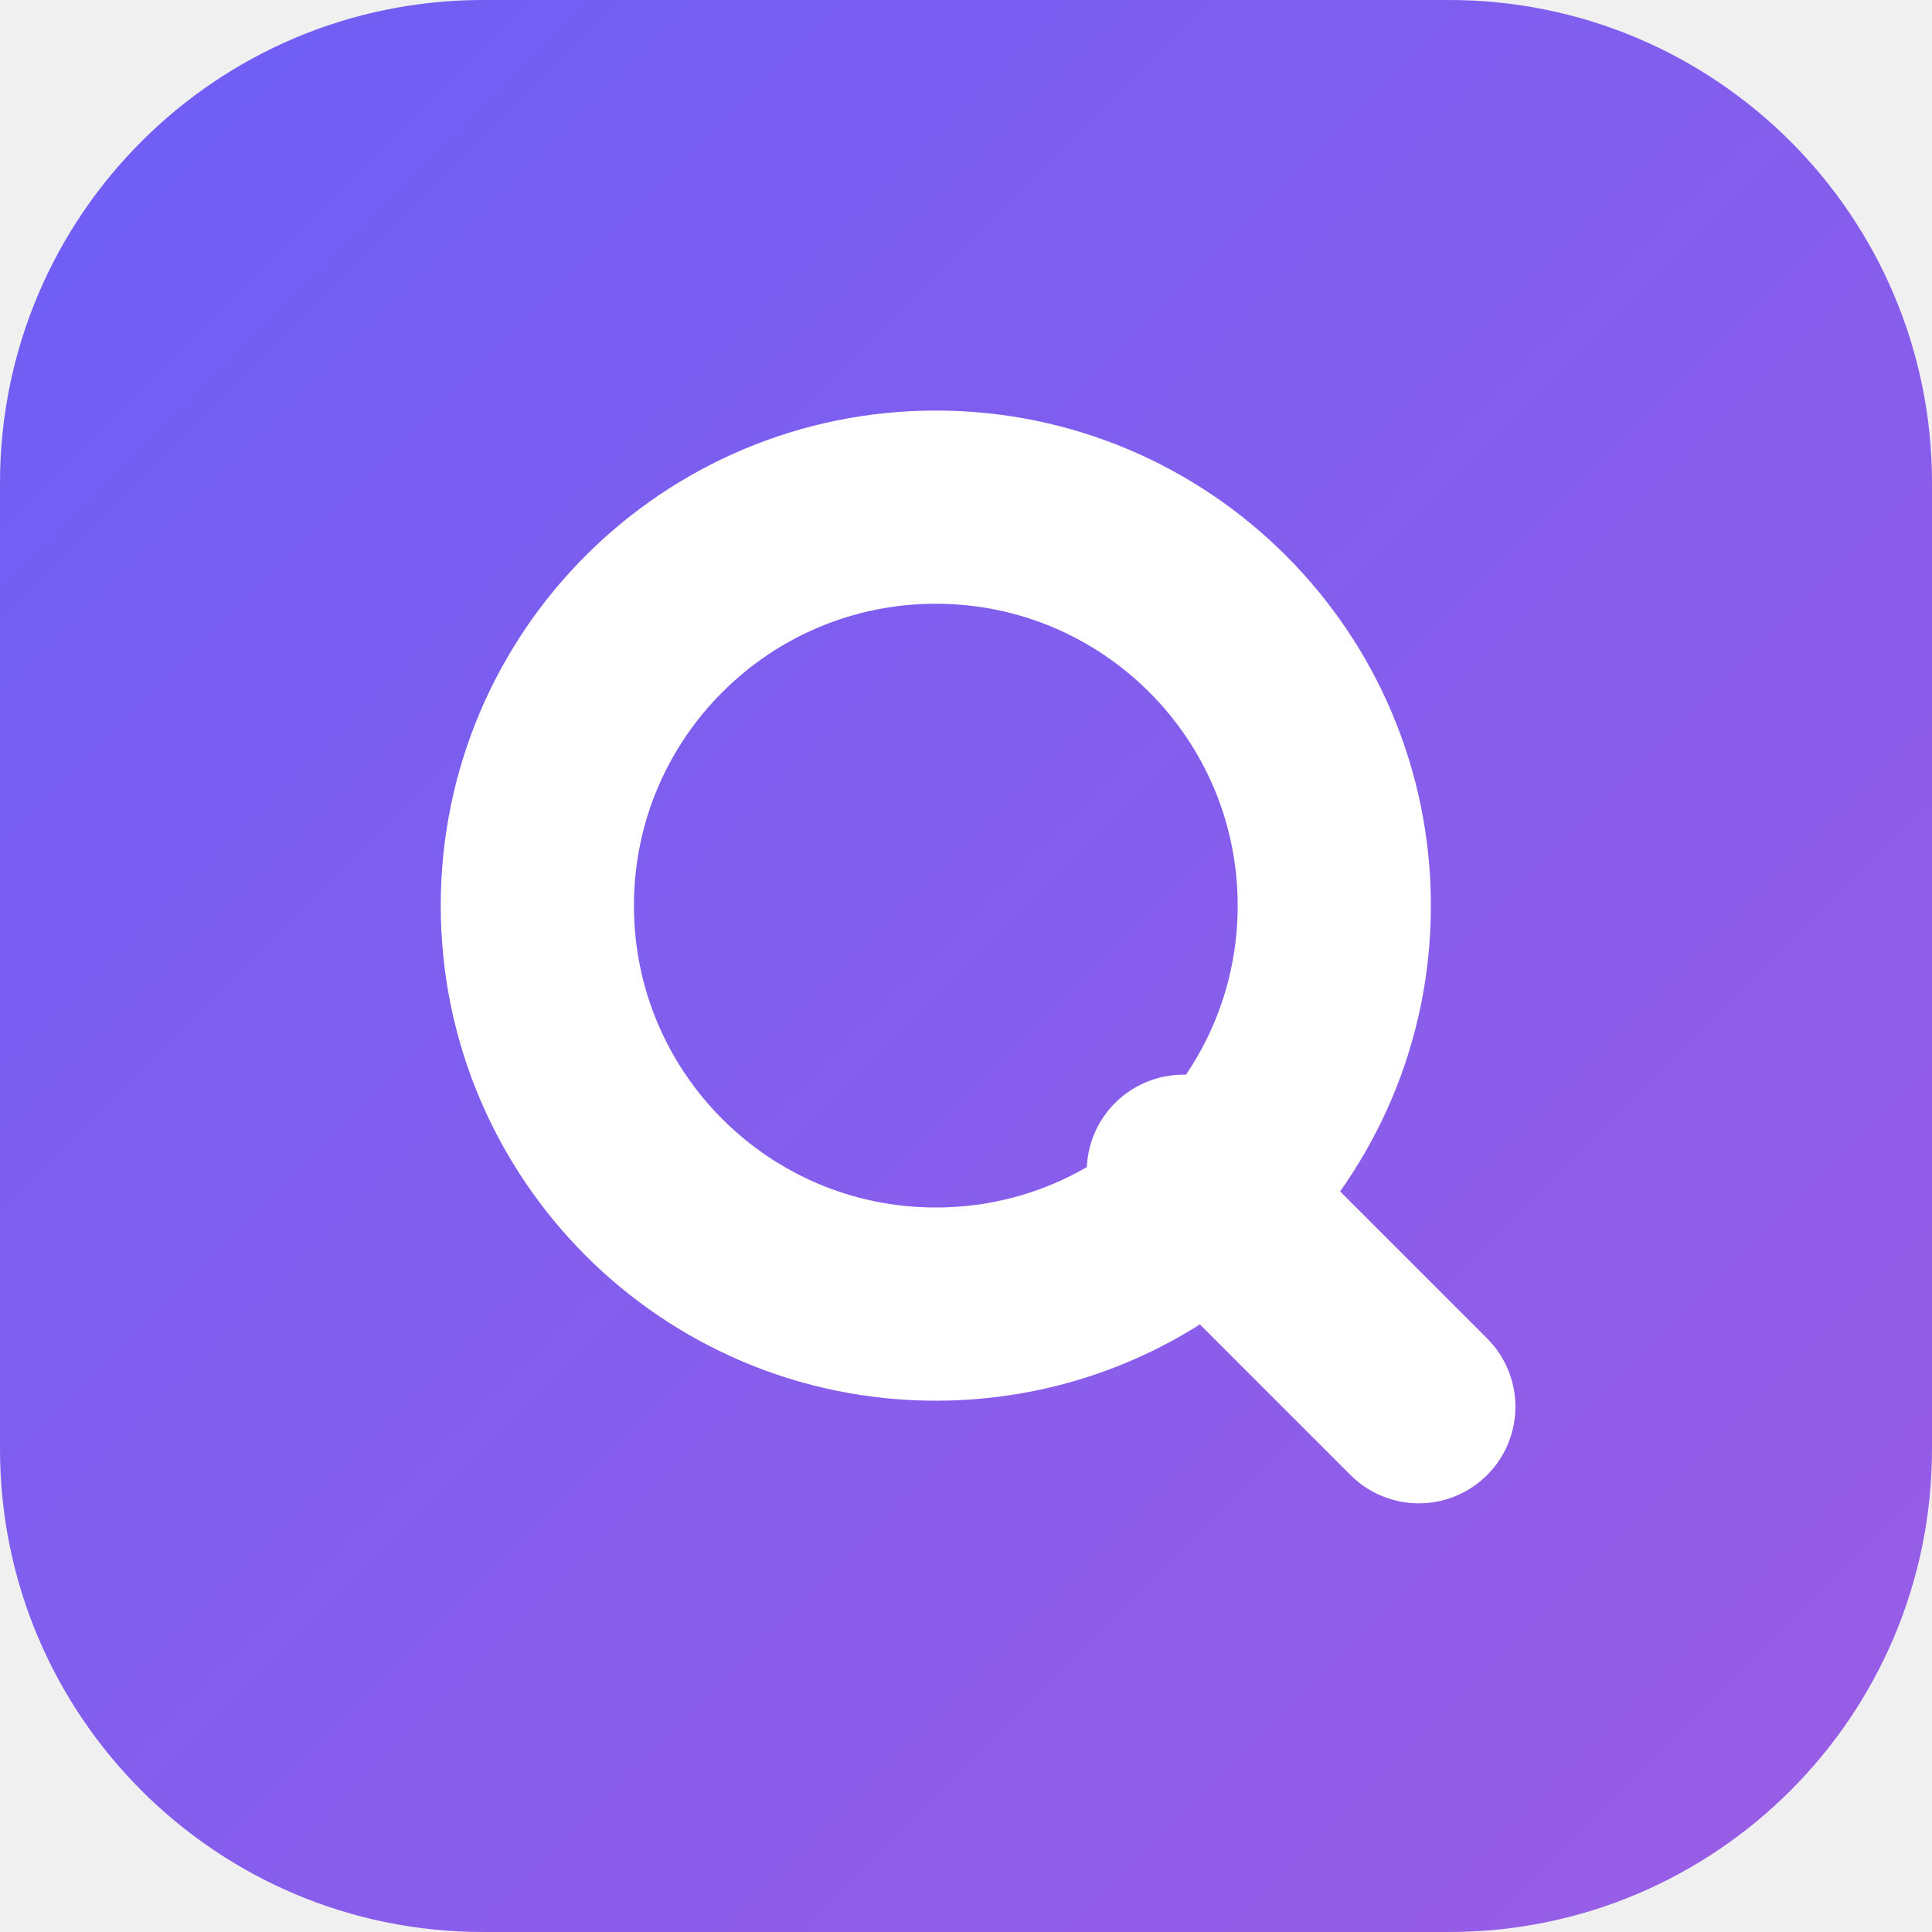
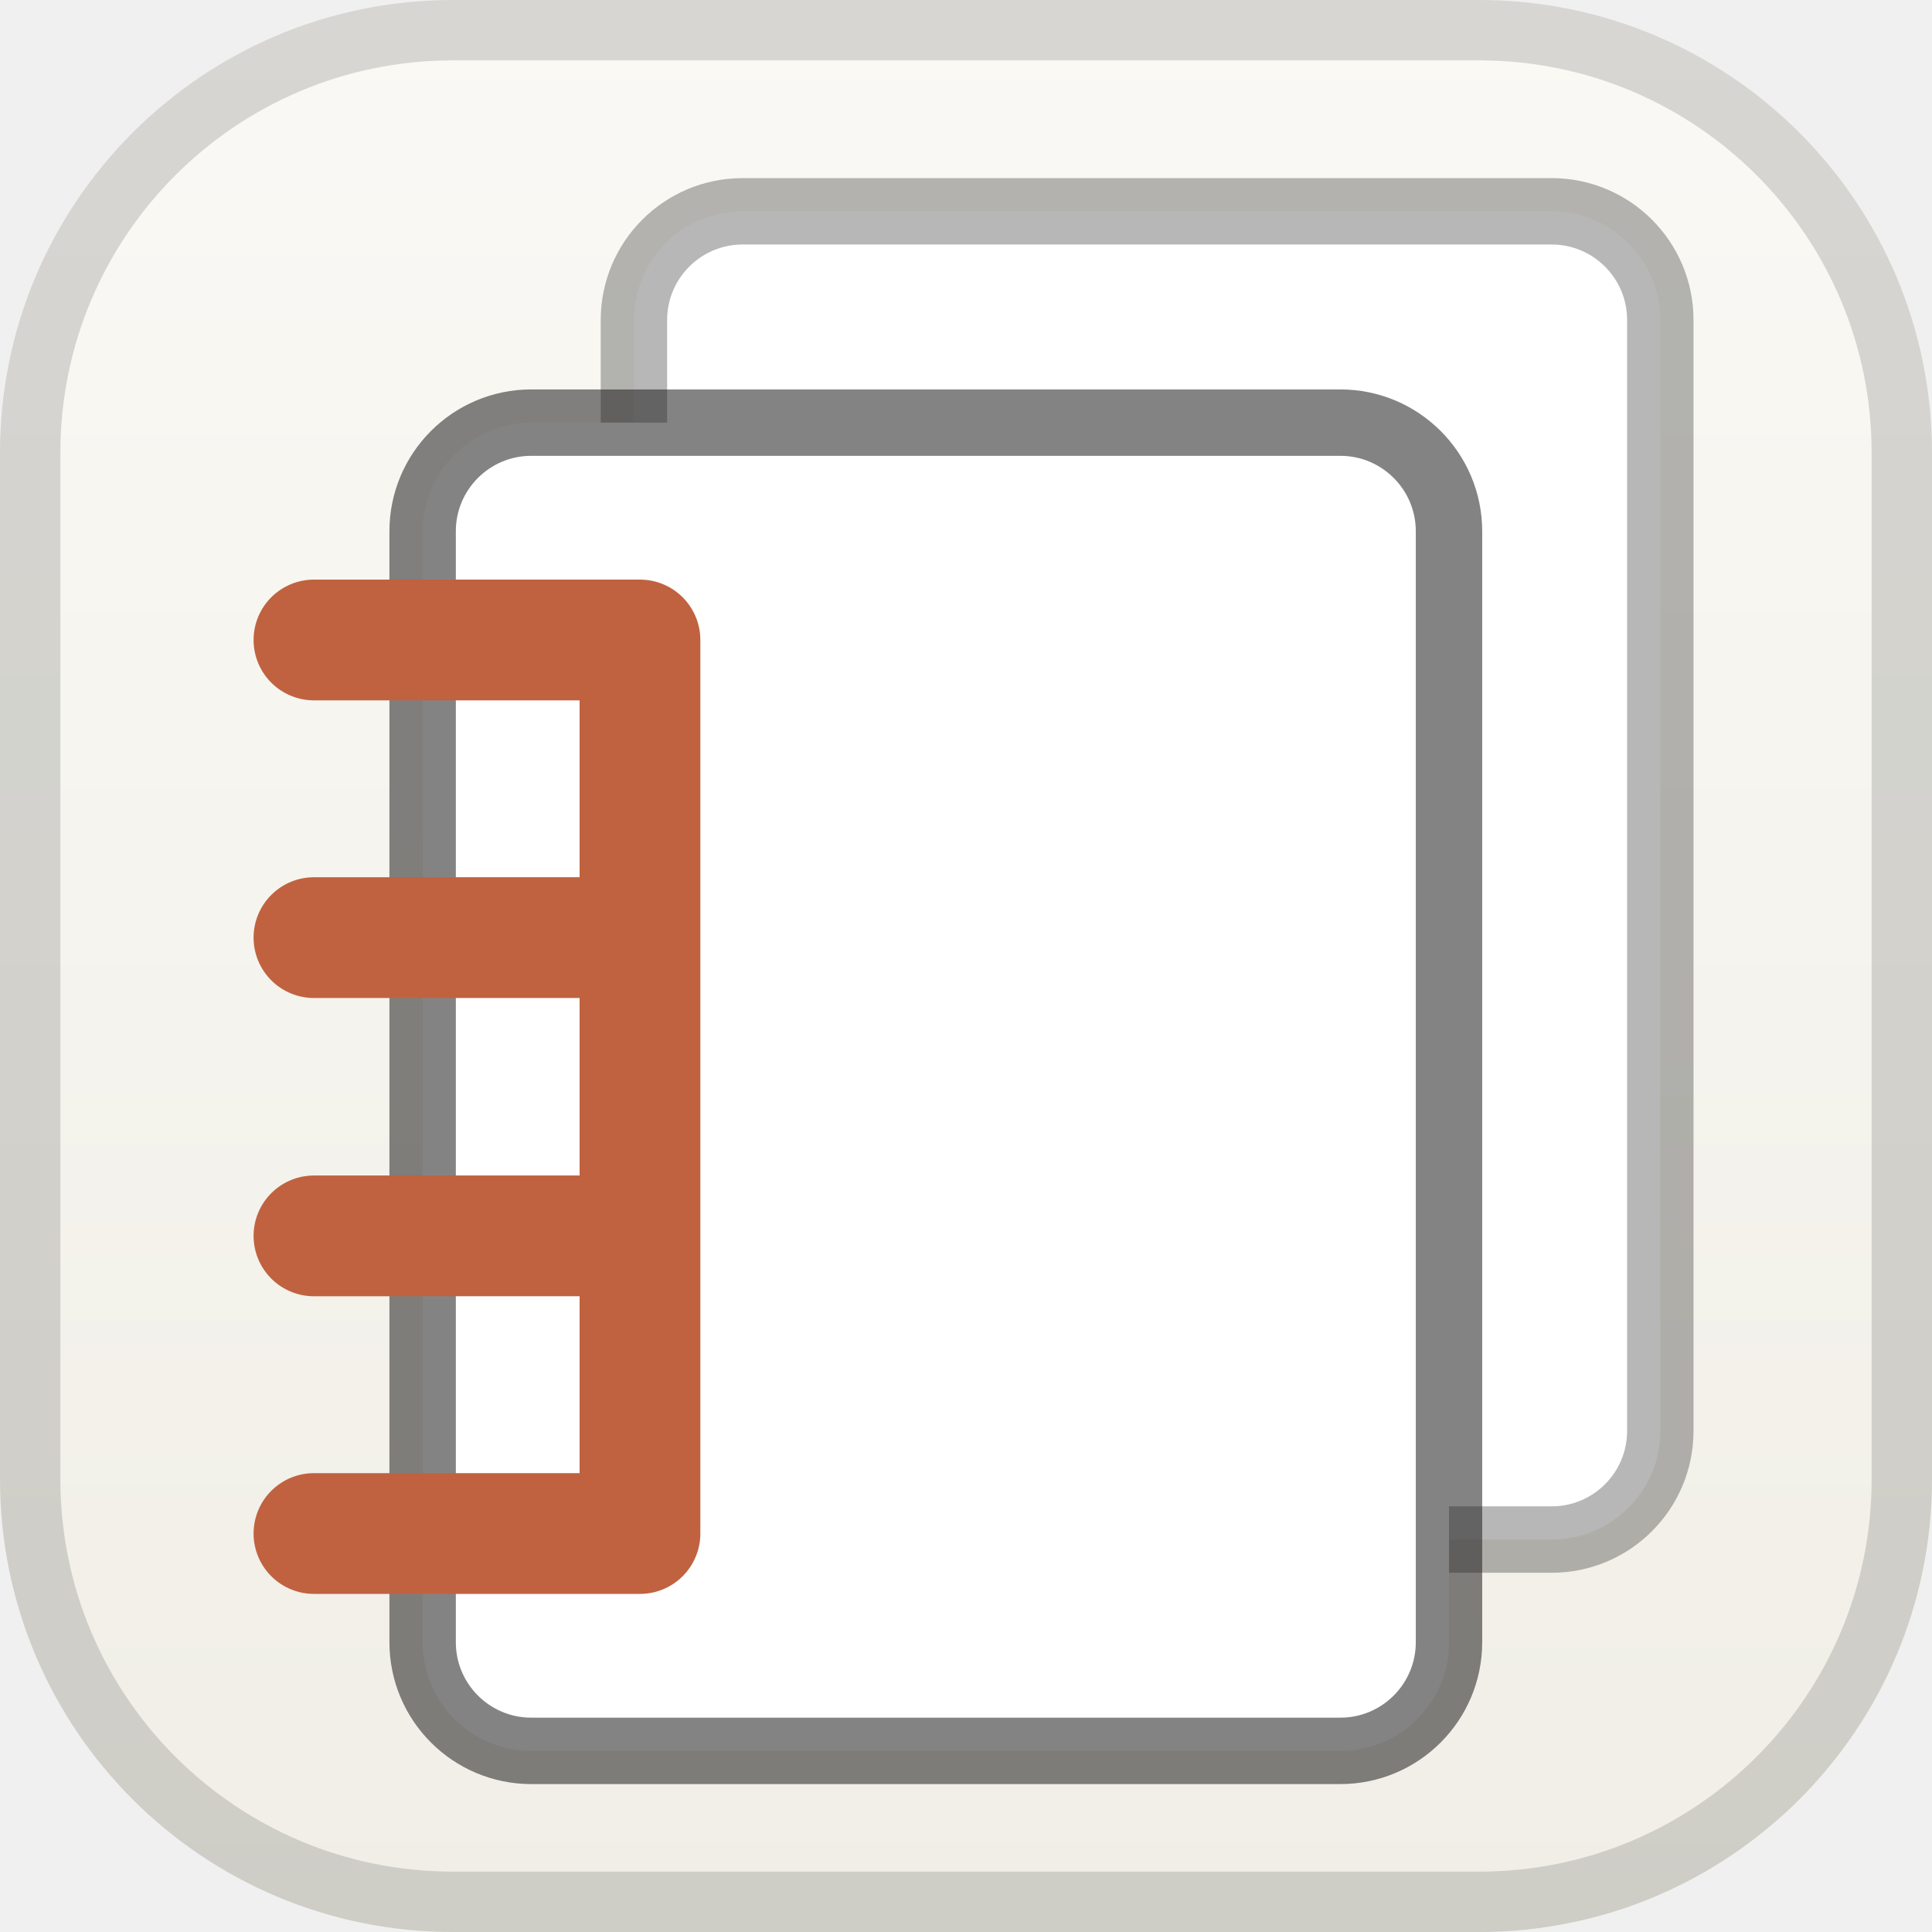
<svg xmlns="http://www.w3.org/2000/svg" viewBox="0 0 32 32">
  <defs>
-     <linearGradient id="g" x1="0" y1="0" x2="1" y2="1">
-       <stop offset="0" stop-color="#6d5ef5" />
-       <stop offset="1" stop-color="#9b5de5" />
+     <linearGradient id="t" x1="0" y1="0" x2="0" y2="1">
+       <stop offset="0" stop-color="#FAF9F5" />
+       <stop offset="1" stop-color="#F0EEE6" />
    </linearGradient>
  </defs>
-   <rect width="32" height="32" rx="8" fill="url(#g)" />
-   <circle cx="15.5" cy="15" r="6.6" fill="none" stroke="#fff" stroke-width="3.2" />
-   <path d="M19.6 19.4l3.9 3.9" stroke="#fff" stroke-width="3.2" stroke-linecap="round" />
+   <rect width="32" height="32" rx="7.5" fill="url(#t)" />
+   <rect x=".5" y=".5" width="31" height="31" rx="7" fill="none" stroke="#1F1E1D" stroke-opacity=".16" />
+   <rect x="10.5" y="3.5" width="17" height="22" rx="1.8" fill="#FFFFFF" stroke="#1F1E1D" stroke-opacity=".32" stroke-width="1.1" />
+   <rect x="7" y="7" width="17" height="22" rx="1.8" fill="#FFFFFF" stroke="#1F1E1D" stroke-opacity=".55" stroke-width="1.1" />
+   <path d="M10.6 10.6V25.4M10.6 10.6H5.2M10.6 15.53H5.2M10.6 20.47H5.2M10.6 25.4H5.2" fill="none" stroke="#C06240" stroke-width="2" stroke-linecap="round" stroke-linejoin="round" />
</svg>
